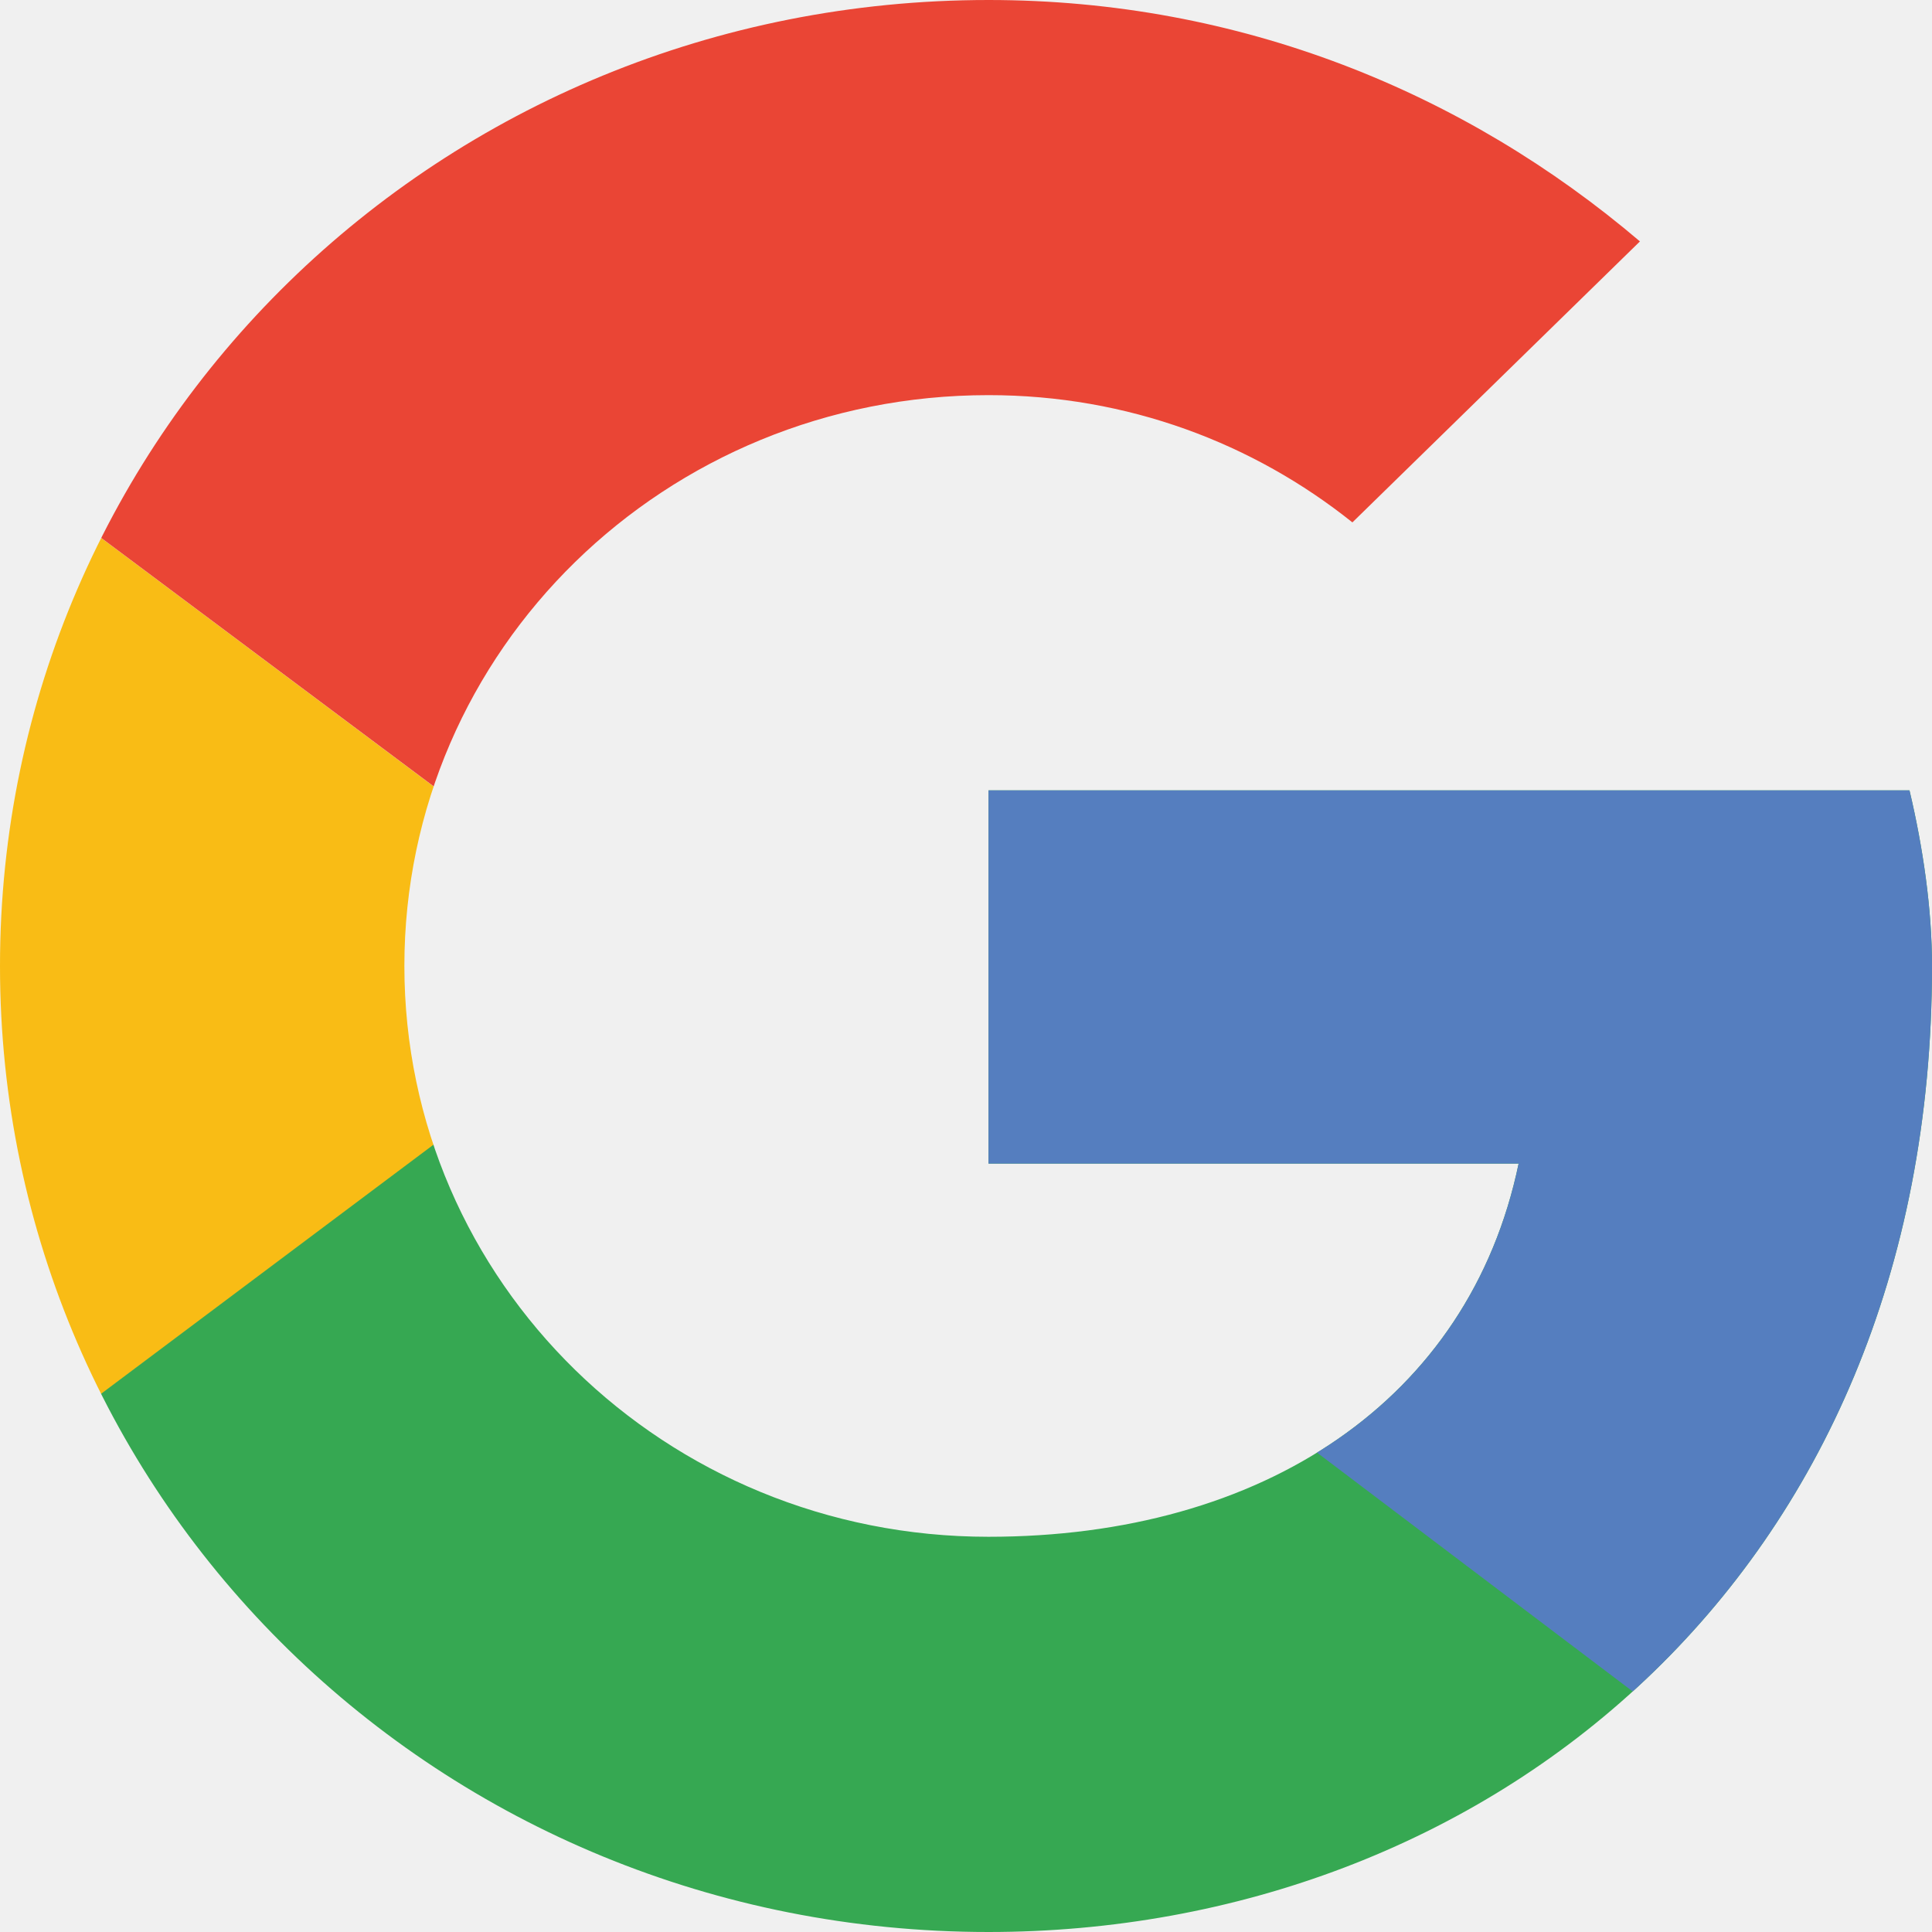
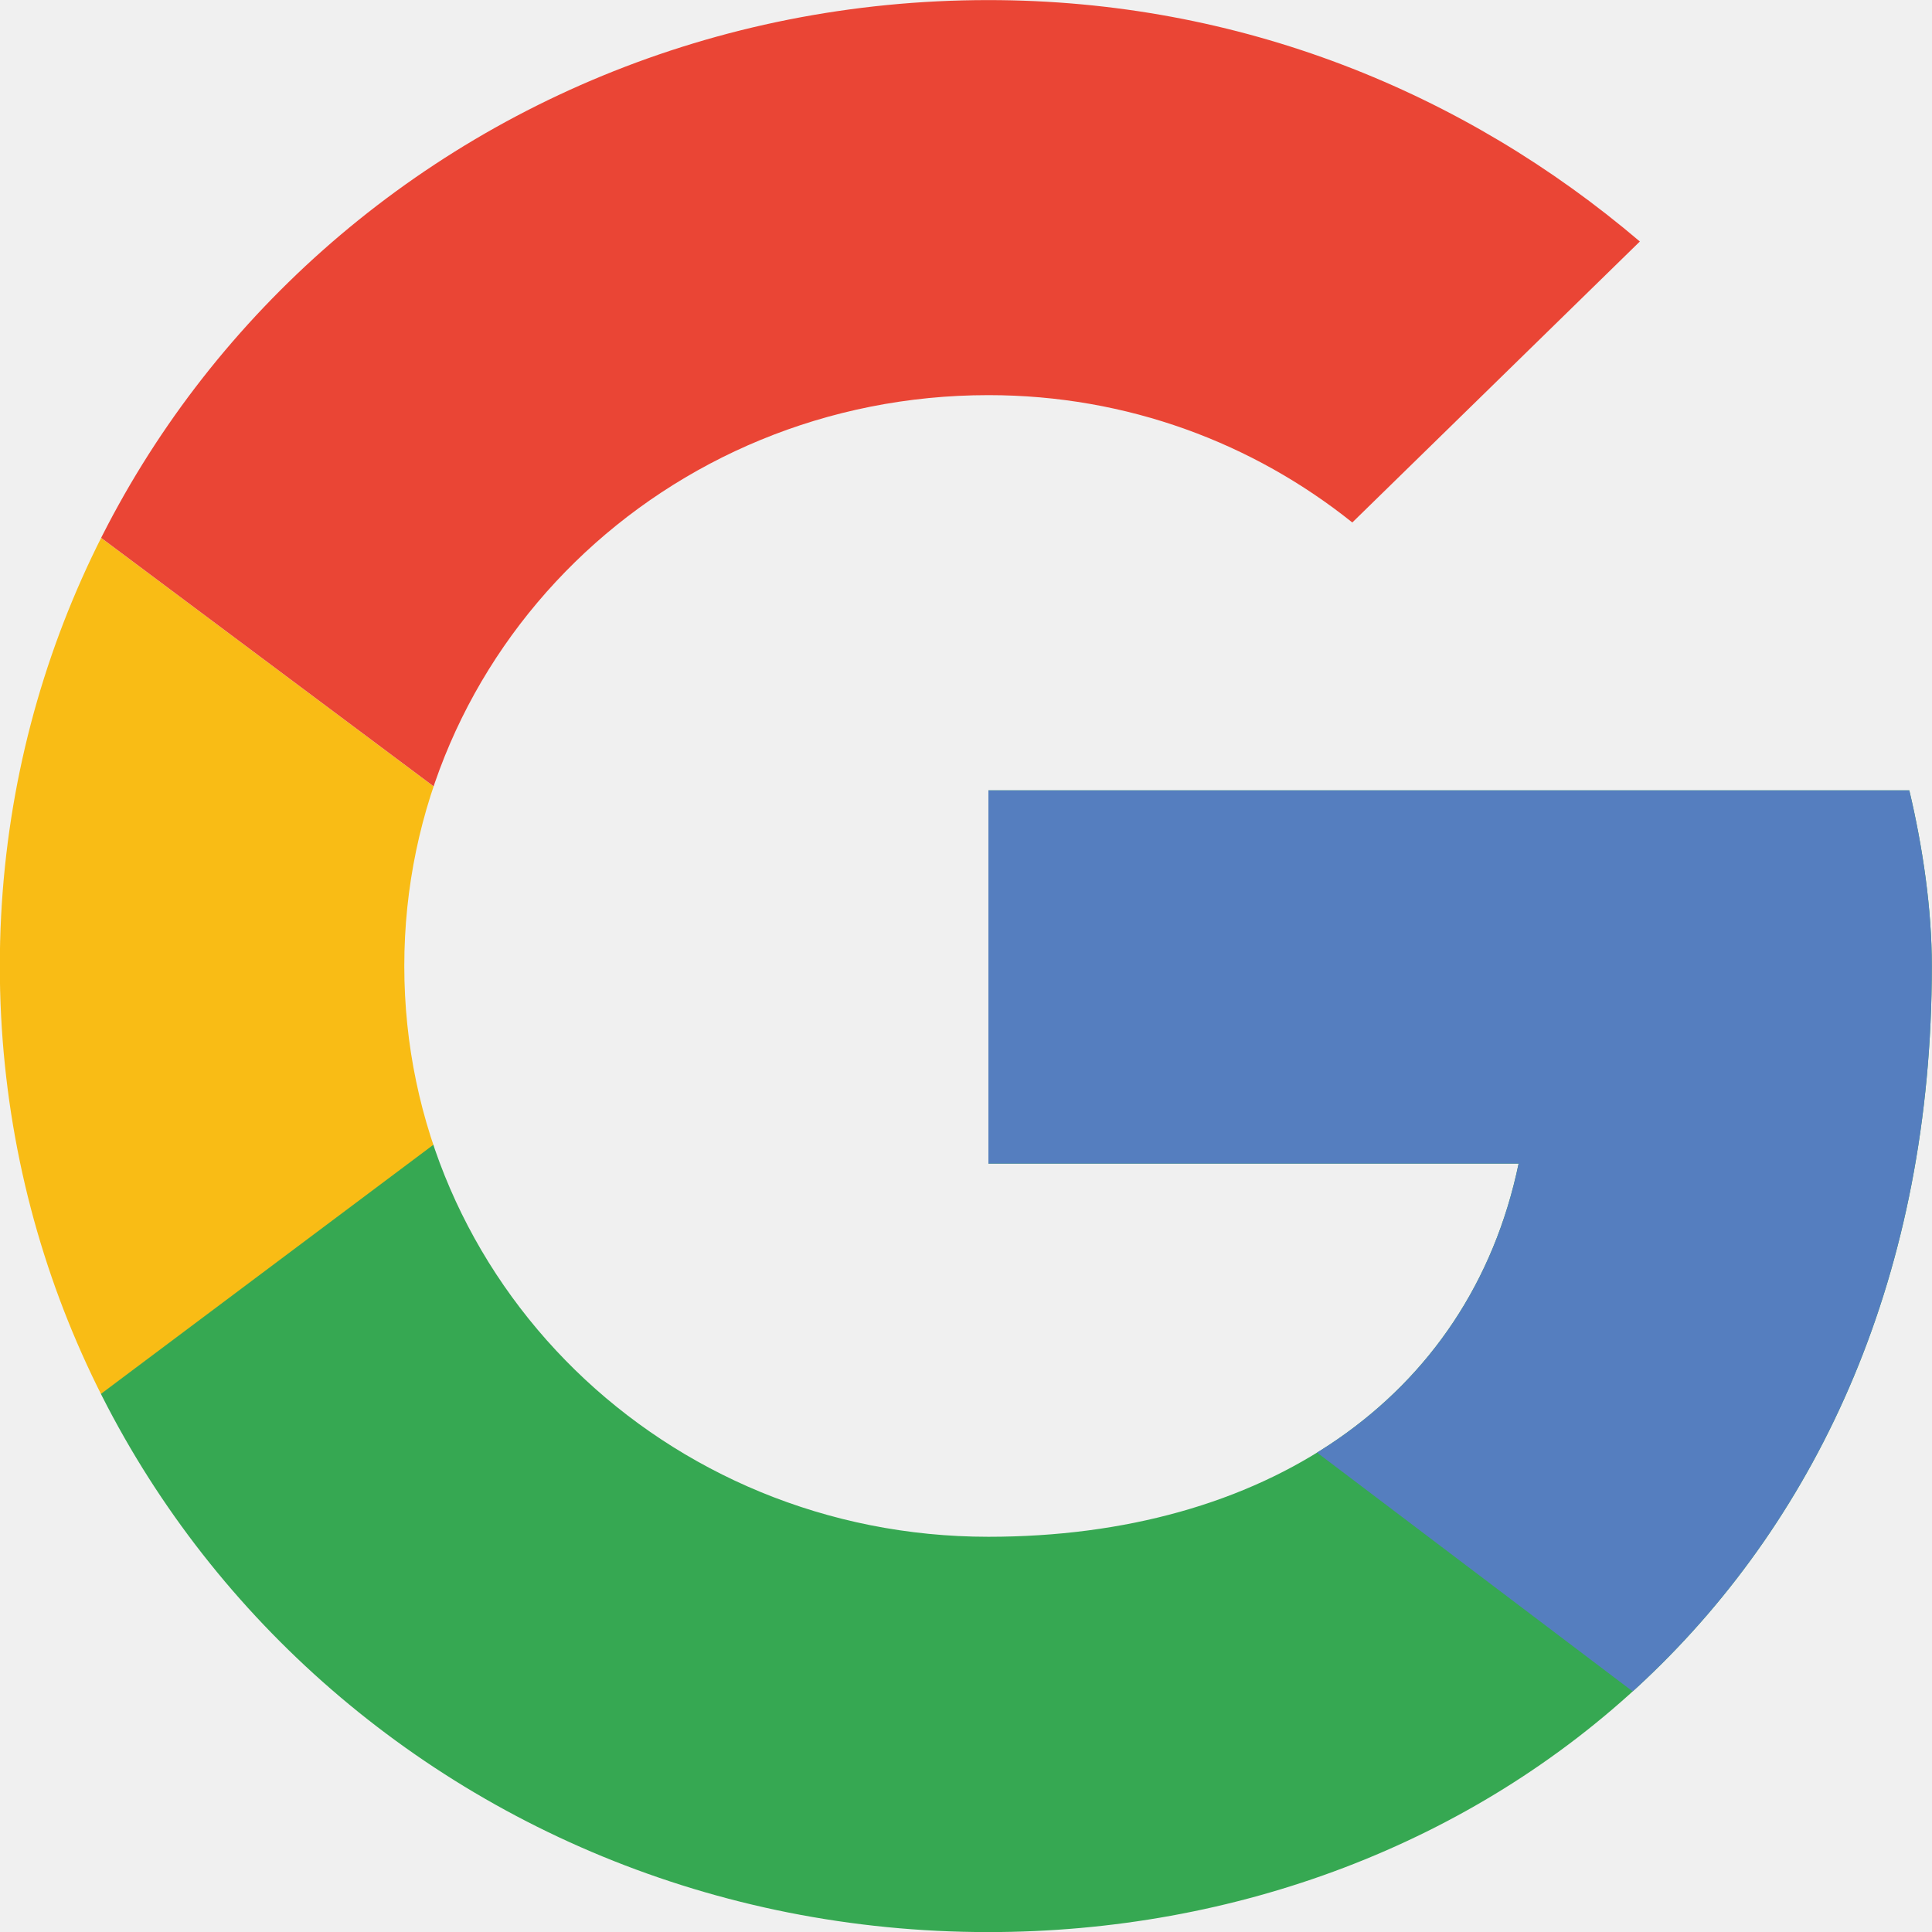
- <svg xmlns="http://www.w3.org/2000/svg" width="23" height="23" viewBox="0 0 23 23" fill="none">
-   <mask id="mask0_47_6" style="mask-type:luminance" maskUnits="userSpaceOnUse" x="0" y="0" width="23" height="23">
-     <path d="M22.732 9.409H11.768V13.852H18.079C17.491 16.674 15.03 18.295 11.768 18.295C7.917 18.295 4.814 15.263 4.814 11.499C4.814 7.736 7.917 4.704 11.768 4.704C13.426 4.704 14.923 5.278 16.1 6.219L19.523 2.874C17.437 1.098 14.763 0 11.768 0C5.242 0 0 5.123 0 11.5C0 17.878 5.242 23 11.768 23C17.651 23 23 18.819 23 11.5C23 10.82 22.893 10.088 22.732 9.409Z" fill="white" />
+ <svg xmlns="http://www.w3.org/2000/svg" fill="none" height="23" viewBox="0 0 23 23" width="23">
+   <mask id="a" height="23" maskUnits="userSpaceOnUse" width="23" x="0" y="0">
+     <path d="m22.732 9.409h-10.965v4.443h6.312c-.588 2.822-3.049 4.443-6.312 4.443-3.851 0-6.954-3.032-6.954-6.795 0-3.763 3.103-6.796 6.954-6.796 1.658 0 3.156.575 4.332 1.516l3.423-3.345c-2.086-1.776-4.76-2.874-7.756-2.874-6.526 0-11.768 5.123-11.768 11.5 0 6.378 5.242 11.5 11.768 11.5 5.883 0 11.232-4.181 11.232-11.5 0-.68-.107-1.412-.268-2.091z" fill="#fff" />
  </mask>
-   <g mask="url(#mask0_47_6)">
-     <path d="M-1.069 18.296V4.705L8.023 11.501L-1.069 18.296Z" fill="#F9BC15" />
+   <mask id="b" height="23" maskUnits="userSpaceOnUse" width="23" x="0" y="0">
+     <path d="m22.732 9.409h-10.965v4.443h6.312c-.588 2.822-3.049 4.443-6.312 4.443-3.851 0-6.954-3.032-6.954-6.795 0-3.763 3.103-6.796 6.954-6.796 1.658 0 3.156.575 4.332 1.516l3.423-3.345c-2.086-1.776-4.76-2.874-7.756-2.874-6.526 0-11.768 5.123-11.768 11.5 0 6.378 5.242 11.5 11.768 11.5 5.883 0 11.232-4.181 11.232-11.5 0-.68-.107-1.412-.268-2.091z" fill="#fff" />
+   </mask>
+   <mask id="c" height="23" maskUnits="userSpaceOnUse" width="23" x="0" y="0">
+     <path d="m22.732 9.409h-10.965v4.443h6.312c-.588 2.822-3.049 4.443-6.312 4.443-3.851 0-6.954-3.032-6.954-6.795 0-3.763 3.103-6.796 6.954-6.796 1.658 0 3.156.575 4.332 1.516l3.423-3.345c-2.086-1.776-4.76-2.874-7.756-2.874-6.526 0-11.768 5.123-11.768 11.5 0 6.378 5.242 11.5 11.768 11.5 5.883 0 11.232-4.181 11.232-11.5 0-.68-.107-1.412-.268-2.091z" fill="#fff" />
+   </mask>
+   <mask id="d" height="23" maskUnits="userSpaceOnUse" width="23" x="0" y="0">
+     <path d="m22.732 9.409h-10.965v4.443h6.312c-.588 2.822-3.049 4.443-6.312 4.443-3.851 0-6.954-3.032-6.954-6.795 0-3.763 3.103-6.796 6.954-6.796 1.658 0 3.156.575 4.332 1.516l3.423-3.345c-2.086-1.776-4.76-2.874-7.756-2.874-6.526 0-11.768 5.123-11.768 11.5 0 6.378 5.242 11.5 11.768 11.5 5.883 0 11.232-4.181 11.232-11.5 0-.68-.107-1.412-.268-2.091z" fill="#fff" />
+   </mask>
+   <g mask="url(#a)">
+     <path d="m-1.069 18.296v-13.591l9.093 6.796z" fill="#f9bc15" />
  </g>
-   <mask id="mask1_47_6" style="mask-type:luminance" maskUnits="userSpaceOnUse" x="0" y="0" width="23" height="23">
-     <path d="M22.732 9.409H11.768V13.852H18.079C17.491 16.674 15.03 18.295 11.768 18.295C7.917 18.295 4.814 15.263 4.814 11.499C4.814 7.736 7.917 4.704 11.768 4.704C13.426 4.704 14.923 5.278 16.1 6.219L19.523 2.874C17.437 1.098 14.763 0 11.768 0C5.242 0 0 5.123 0 11.5C0 17.878 5.242 23 11.768 23C17.651 23 23 18.819 23 11.5C23 10.82 22.893 10.088 22.732 9.409Z" fill="white" />
-   </mask>
-   <g mask="url(#mask1_47_6)">
-     <path d="M-1.069 4.704L8.023 11.499L11.768 8.311L24.605 6.272V-1.046H-1.069V4.704Z" fill="#EA4535" />
+   <g mask="url(#b)">
+     <path d="m-1.069 4.704 9.093 6.796 3.744-3.189 12.837-2.039v-7.318h-25.674z" fill="#ea4535" />
  </g>
-   <mask id="mask2_47_6" style="mask-type:luminance" maskUnits="userSpaceOnUse" x="0" y="0" width="23" height="23">
-     <path d="M22.732 9.409H11.768V13.852H18.079C17.491 16.674 15.03 18.295 11.768 18.295C7.917 18.295 4.814 15.263 4.814 11.499C4.814 7.736 7.917 4.704 11.768 4.704C13.426 4.704 14.923 5.278 16.1 6.219L19.523 2.874C17.437 1.098 14.763 0 11.768 0C5.242 0 0 5.123 0 11.5C0 17.878 5.242 23 11.768 23C17.651 23 23 18.819 23 11.5C23 10.82 22.893 10.088 22.732 9.409Z" fill="white" />
-   </mask>
-   <g mask="url(#mask2_47_6)">
-     <path d="M-1.069 18.295L14.977 6.272L19.203 6.795L24.605 -1.046V24.044H-1.069V18.295Z" fill="#36A852" />
+   <g mask="url(#c)">
+     <path d="m-1.069 18.295 16.046-12.023 4.226.523 5.402-7.841v25.09h-25.674z" fill="#36a852" />
  </g>
-   <mask id="mask3_47_6" style="mask-type:luminance" maskUnits="userSpaceOnUse" x="0" y="0" width="23" height="23">
-     <path d="M22.732 9.409H11.768V13.852H18.079C17.491 16.674 15.03 18.295 11.768 18.295C7.917 18.295 4.814 15.263 4.814 11.499C4.814 7.736 7.917 4.704 11.768 4.704C13.426 4.704 14.923 5.278 16.1 6.219L19.523 2.874C17.437 1.098 14.763 0 11.768 0C5.242 0 0 5.123 0 11.5C0 17.878 5.242 23 11.768 23C17.651 23 23 18.819 23 11.5C23 10.82 22.893 10.088 22.732 9.409Z" fill="white" />
-   </mask>
-   <g mask="url(#mask3_47_6)">
-     <path d="M24.605 24.046L8.023 11.501L5.883 9.932L24.605 4.705V24.046Z" fill="#557EBF" />
+   <g mask="url(#d)">
+     <path d="m24.605 24.046-16.581-12.545-2.14-1.568 18.721-5.227z" fill="#557ebf" />
  </g>
</svg>
